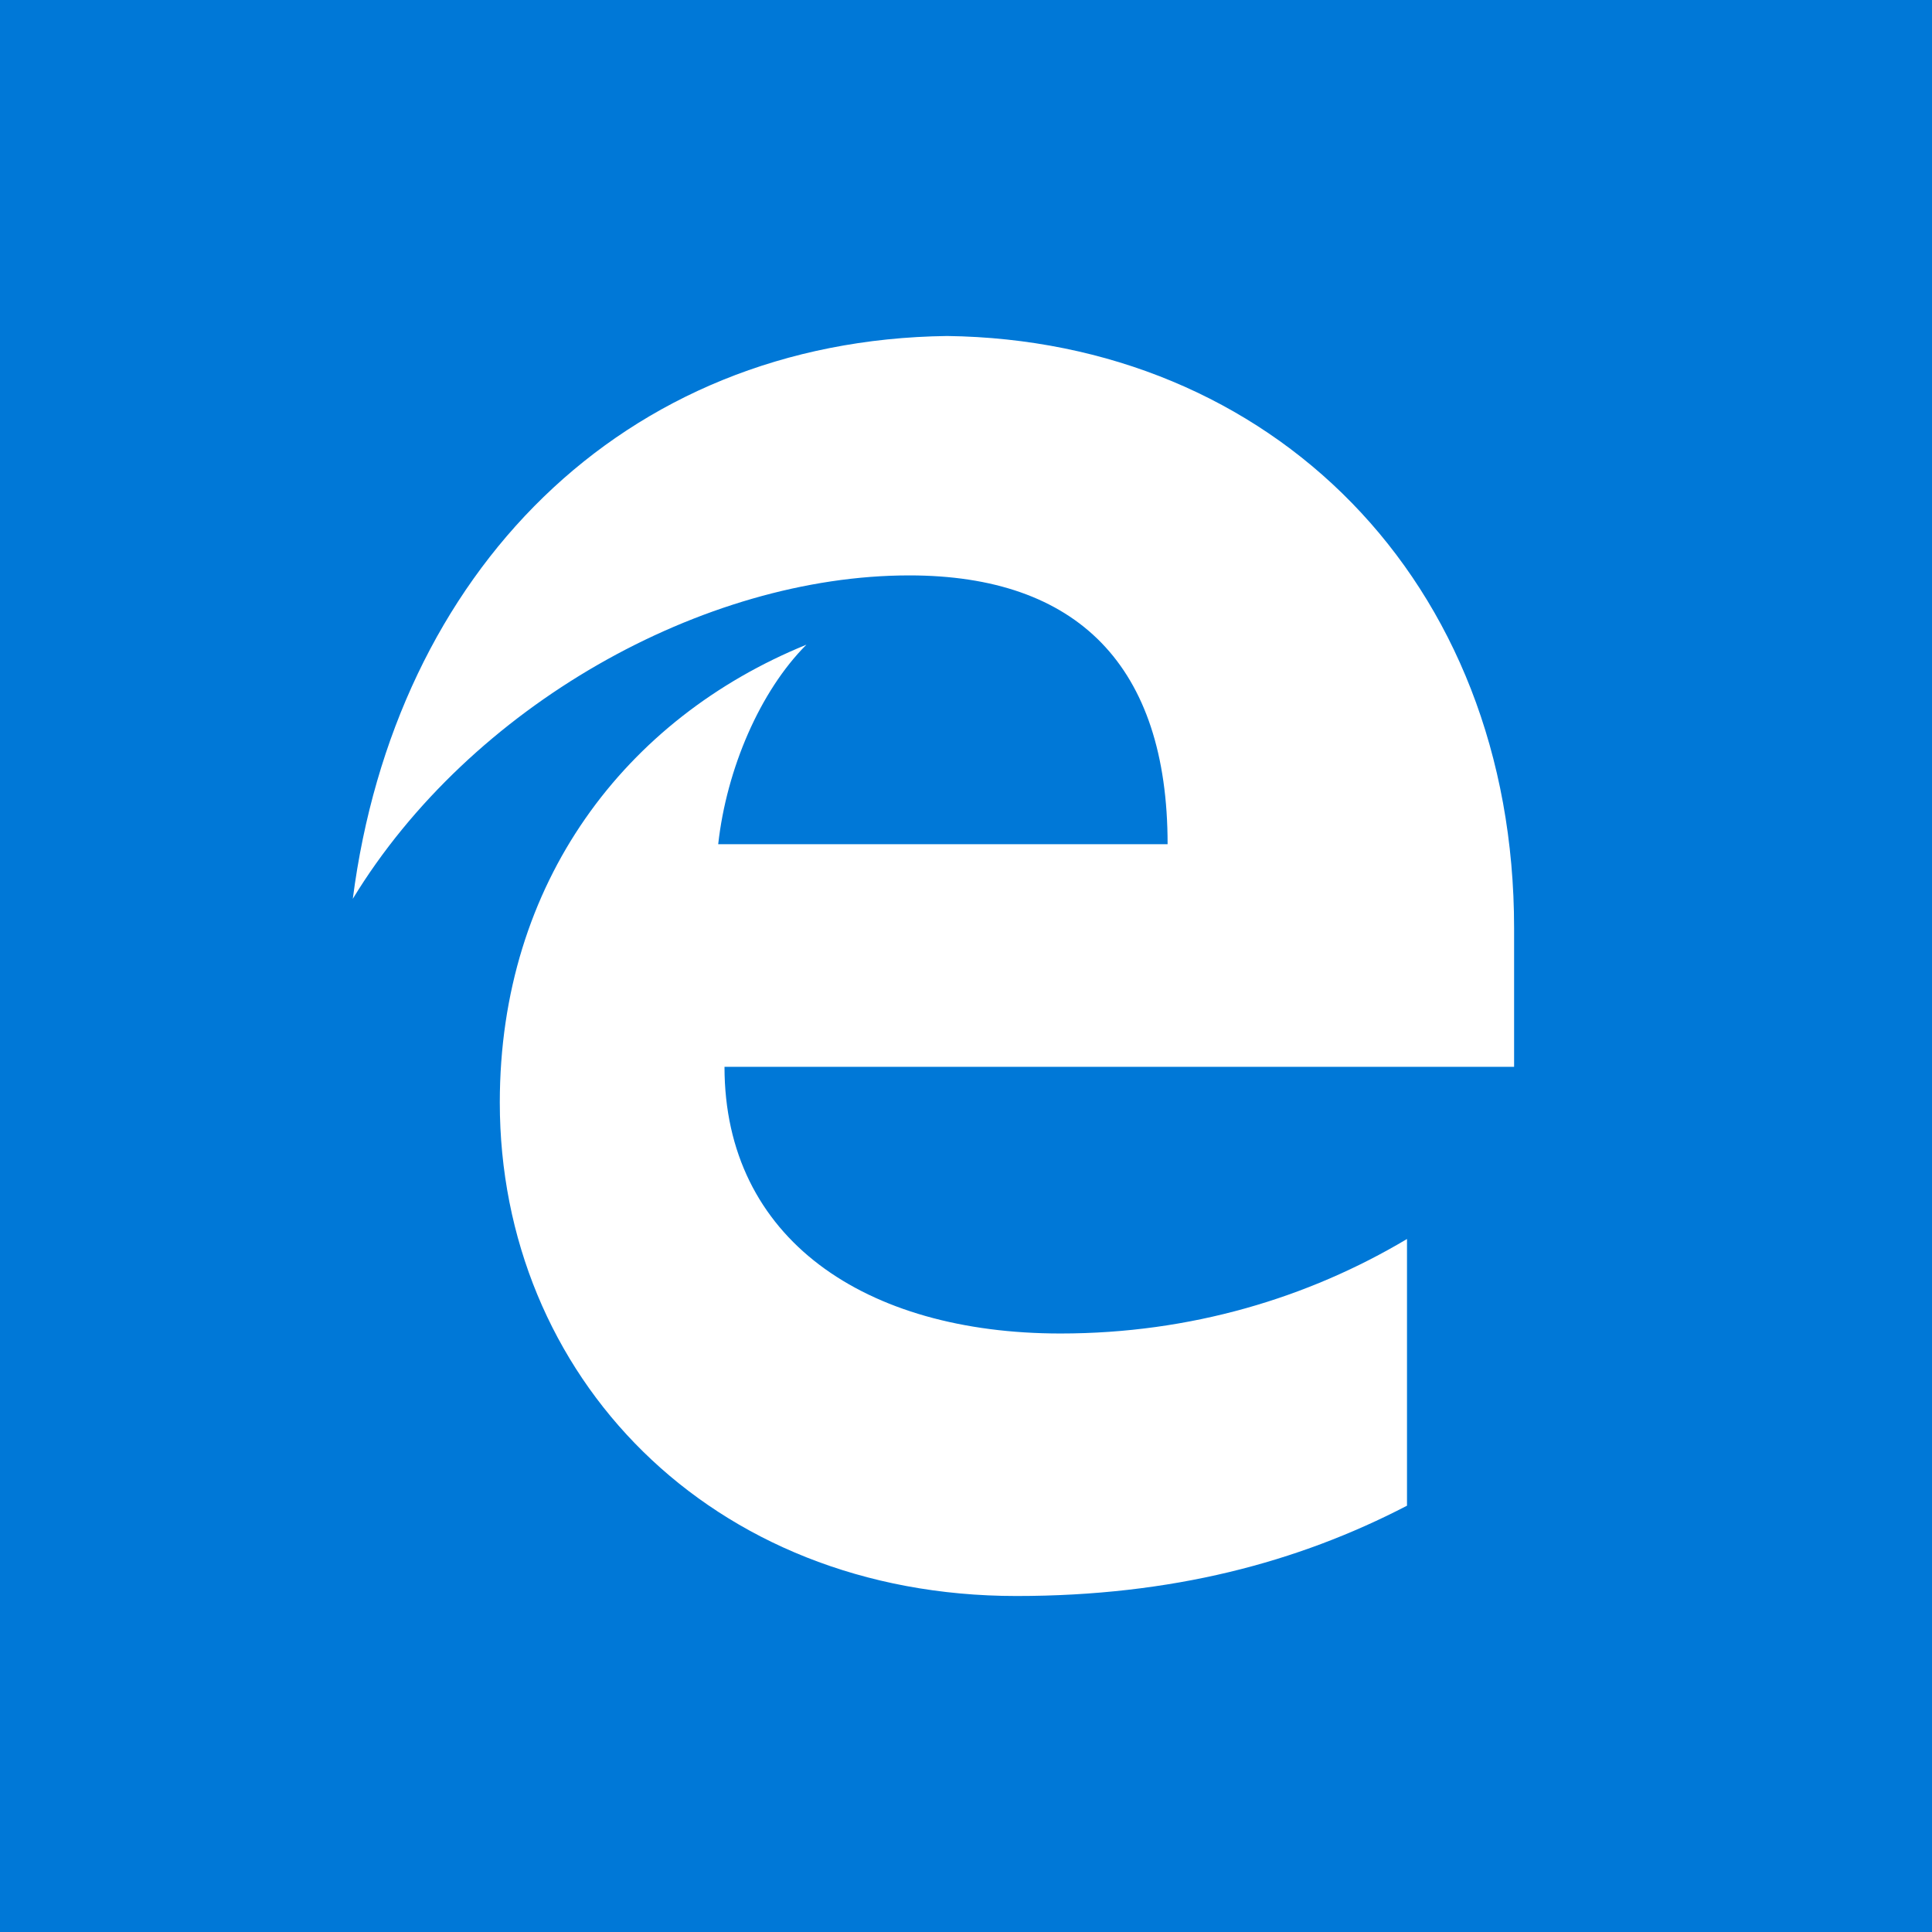
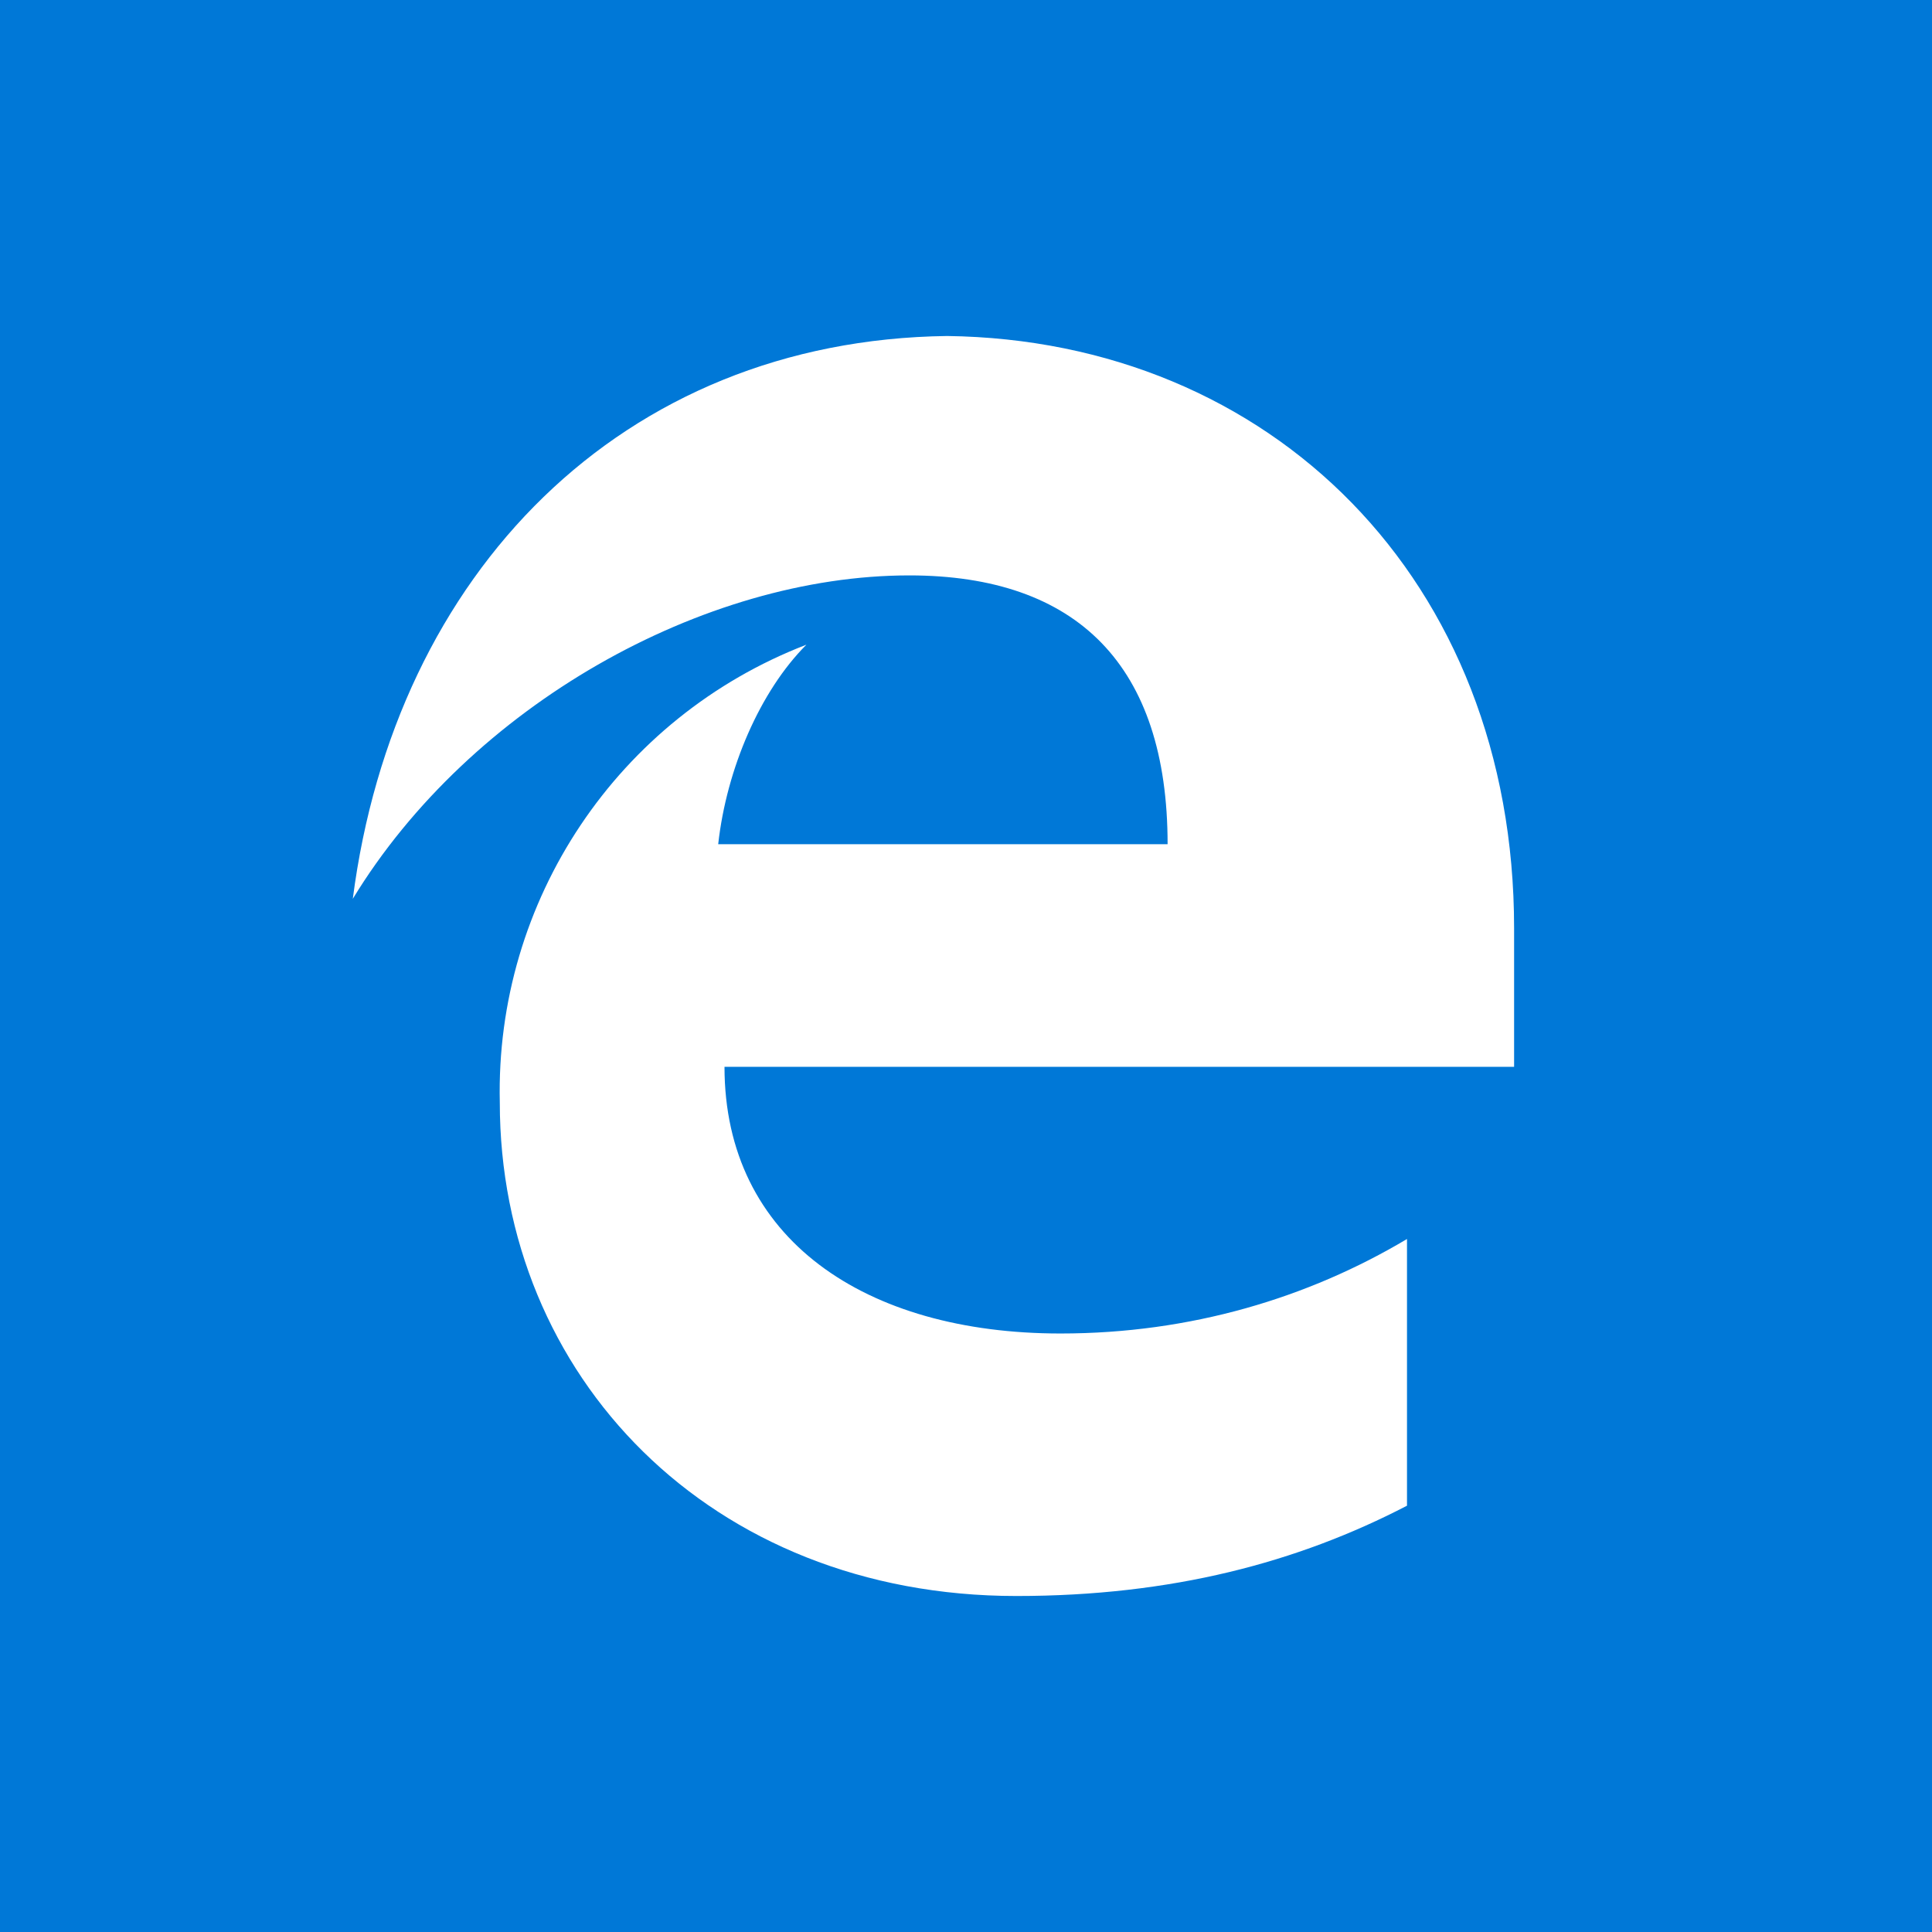
<svg xmlns="http://www.w3.org/2000/svg" viewBox="0 0 920 920">
  <path fill="#0078d7" d="M0 0h920v920H0" />
-   <path fill="#fff" d="M721 442c0-166-116-280-270-282-155 2-263 113-283 268 56-92 167-154 265-154 80 0 123 43 123 128H342c4-36 20-73 42-95-86 35-146 113-146 218 0 130 100 235 246 235 74 0 134-16 186-43V590c-47 28-103 45-165 45-93 0-160-45-160-127h376v-66z" />
+   <path fill="#fff" d="M721 442c0-166-116-280-270-282-155 2-263 113-283 268 56-92 167-154 265-154 80 0 123 43 123 128H342c4-36 20-73 42-95a228 228 0 00-146 218c0 130 100 235 246 235 74 0 134-16 186-43V590c-47 28-103 45-165 45-93 0-160-45-160-127h376v-66z" />
</svg>
